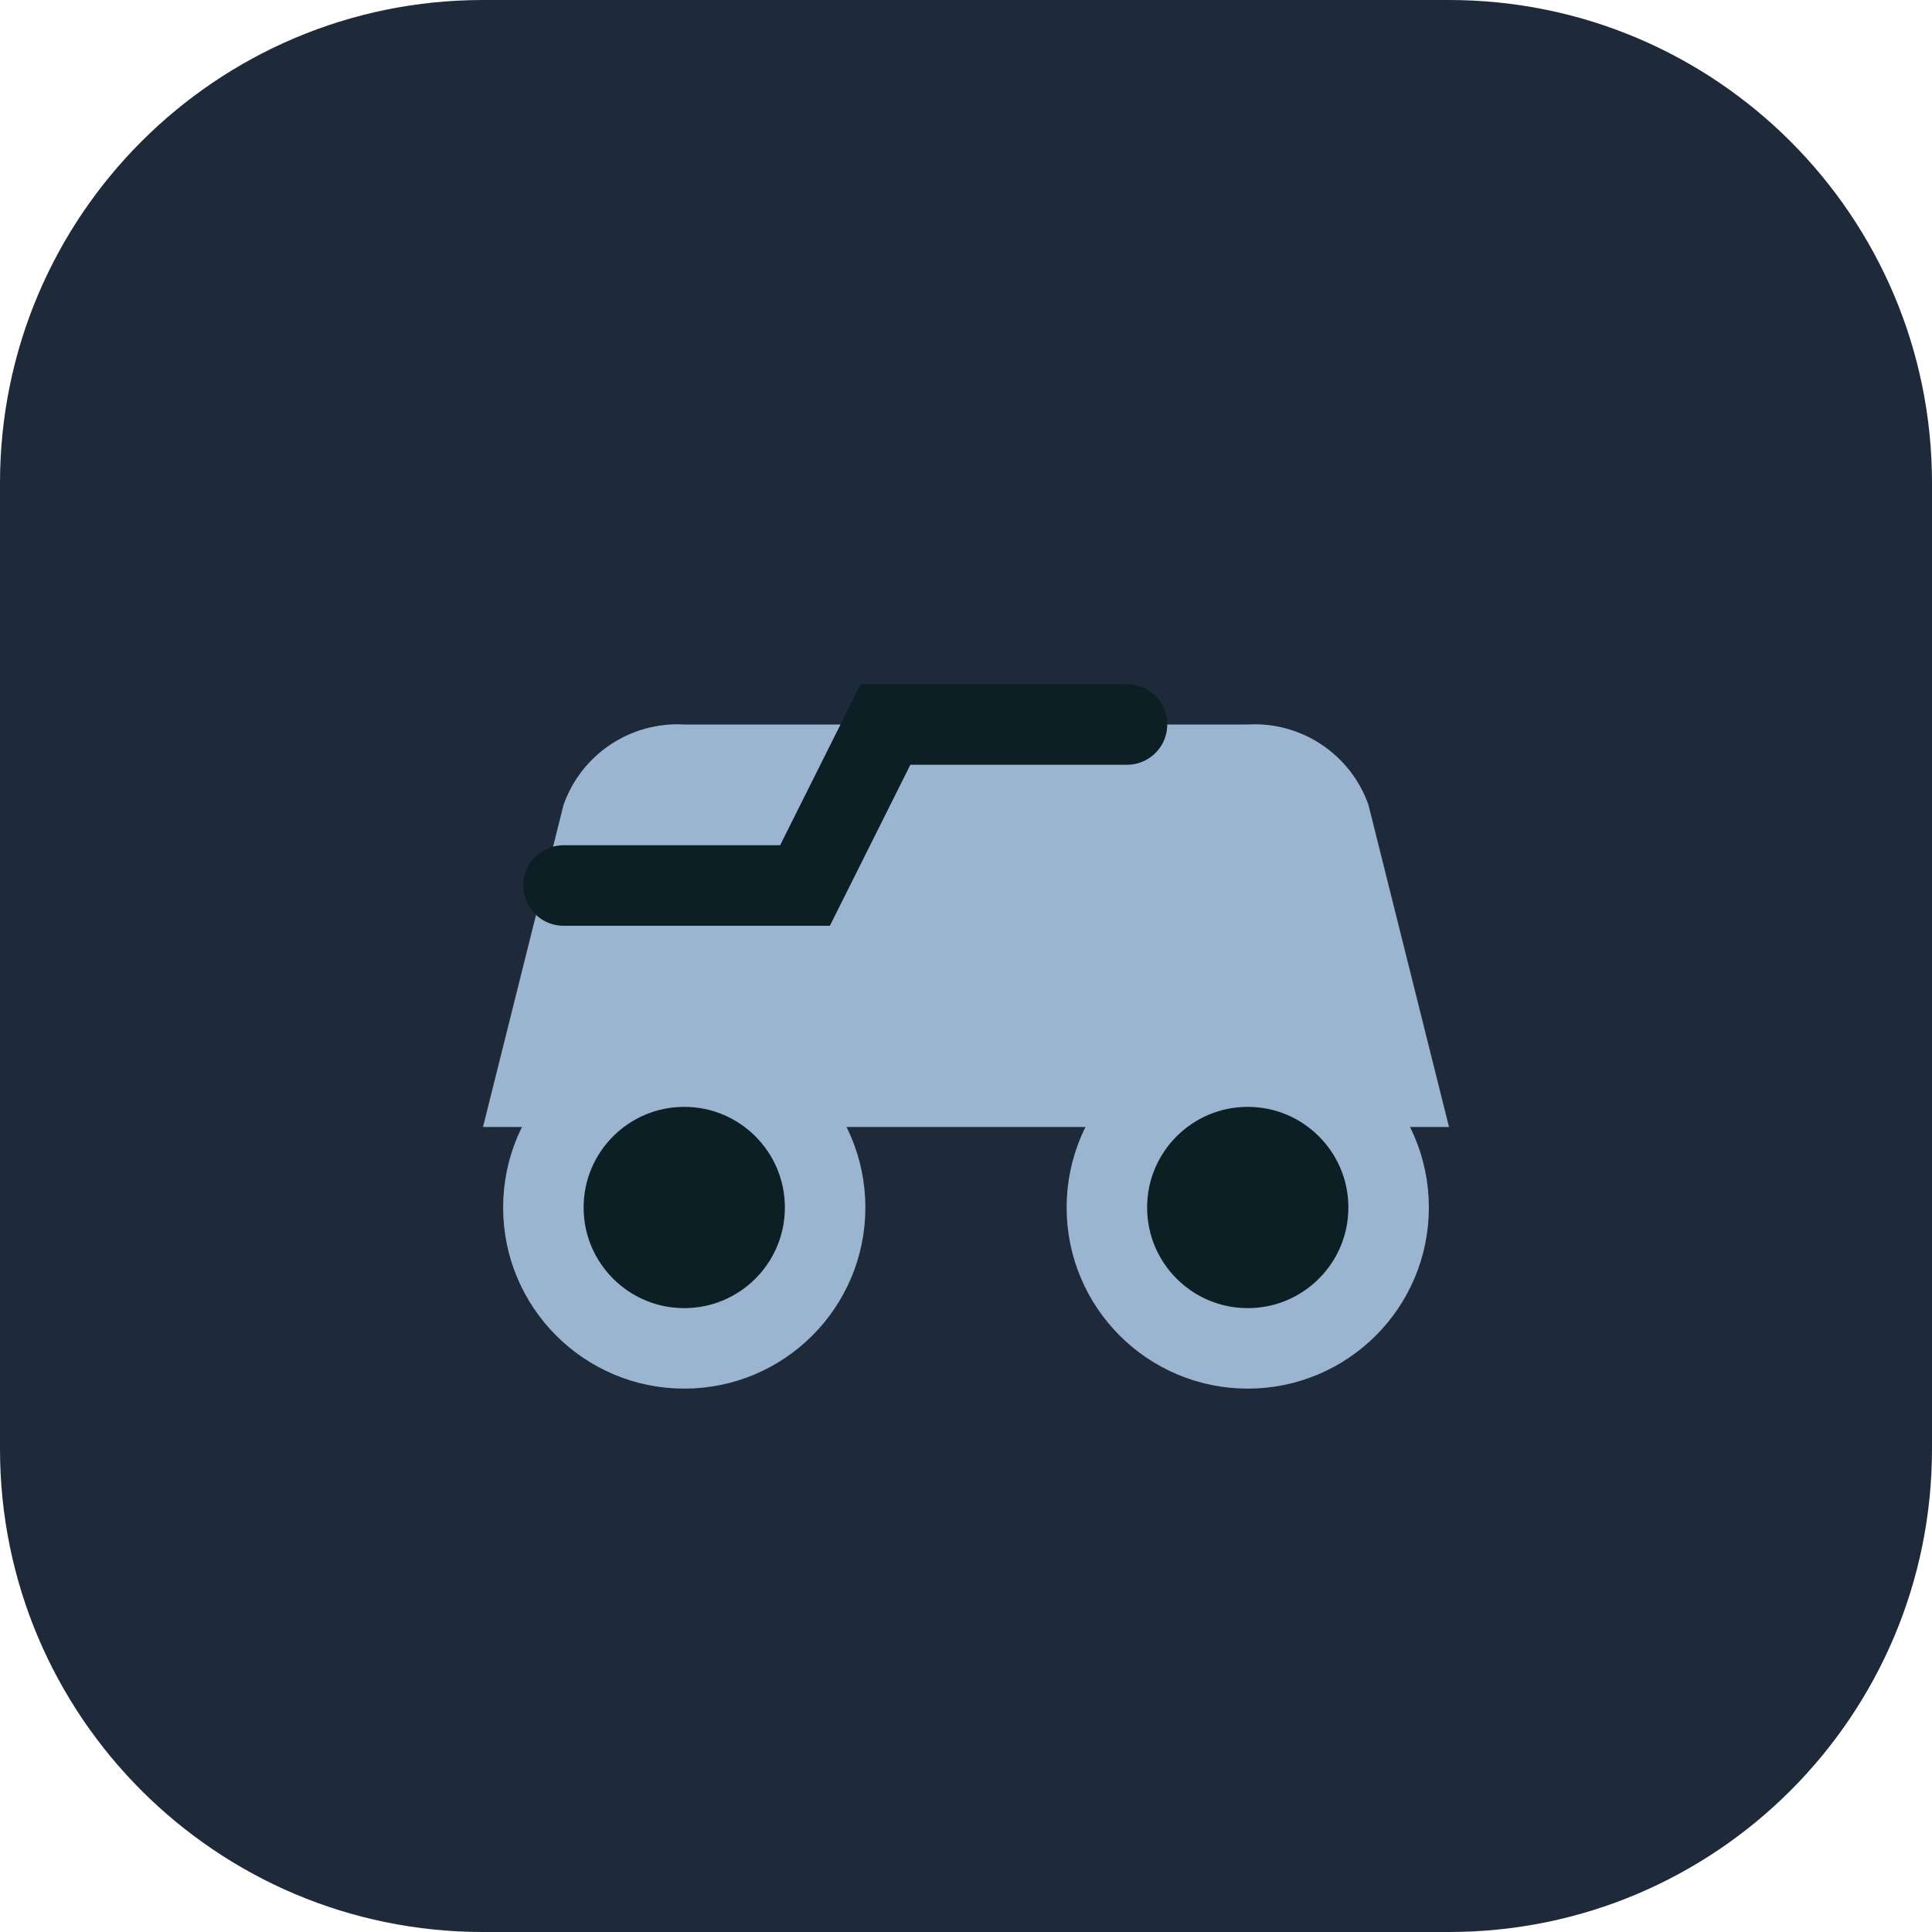
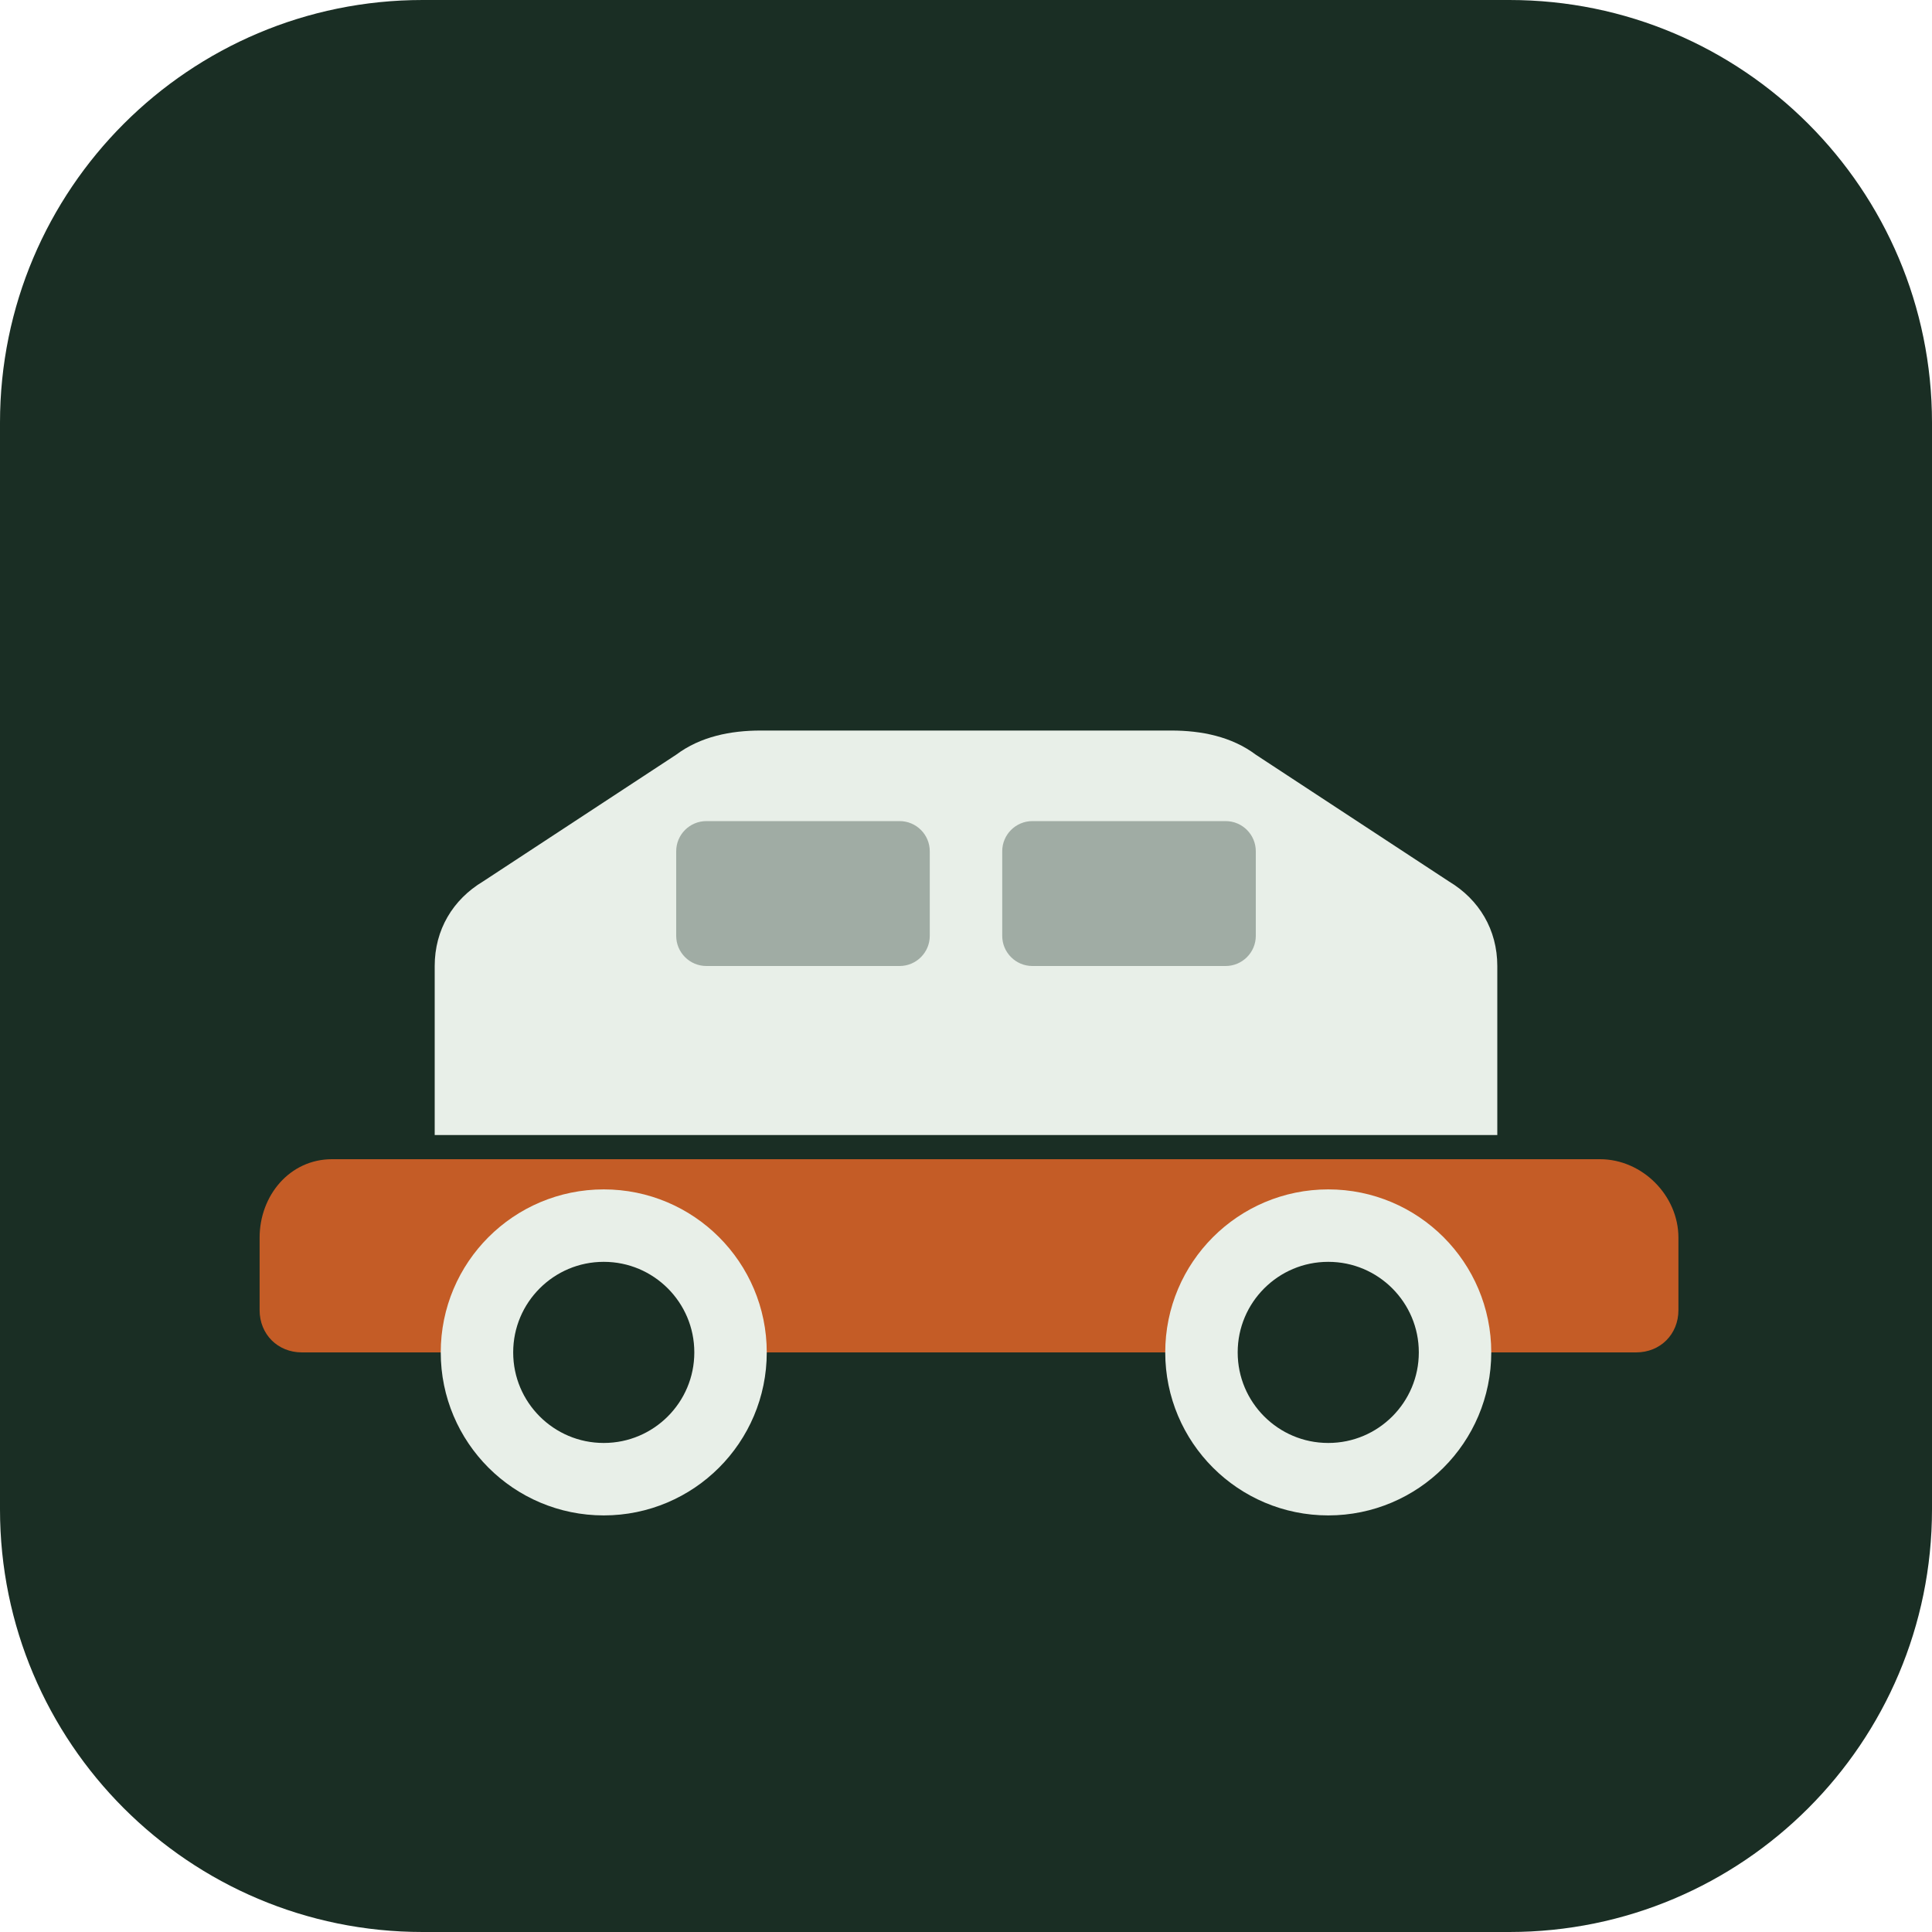
- <svg xmlns="http://www.w3.org/2000/svg" viewBox="0 0 48 48" fill="none" aria-hidden="true">
-   <rect width="48" height="48" rx="12" fill="#1e2a3a" />
-   <path d="M12 28h24l-2-8a3 3 0 0 0-3-2H17a3 3 0 0 0-3 2l-2 8z" fill="#9bb4d0" />
-   <circle cx="17" cy="30" r="3.5" fill="#0c1f24" stroke="#9bb4d0" stroke-width="2" />
-   <circle cx="31" cy="30" r="3.5" fill="#0c1f24" stroke="#9bb4d0" stroke-width="2" />
-   <path d="M14 22h6l2-4h6" stroke="#0c1f24" stroke-width="2" stroke-linecap="round" />
+ <svg xmlns="http://www.w3.org/2000/svg" viewBox="0 0 32 32" role="img" aria-label="Vehicles">
+   <rect width="32" height="32" rx="7" fill="#1a2e24" />
+   <path fill="#e8efe8" d="M7.2 18.8V16c0-.6.3-1.1.8-1.4l3.2-2.1c.4-.3.9-.4 1.4-.4h6.8c.5 0 1 .1 1.4.4l3.2 2.1c.5.3.8.8.8 1.4v2.8H7.2z" />
+   <path fill="#c45c26" d="M5.5 19.2h21c.7 0 1.3.6 1.3 1.3v1.2c0 .4-.3.7-.7.7H5c-.4 0-.7-.3-.7-.7v-1.2c0-.7.5-1.3 1.2-1.3z" />
+   <circle cx="10" cy="22.4" r="2.1" fill="#1a2e24" stroke="#e8efe8" stroke-width="1.2" />
+   <circle cx="22" cy="22.4" r="2.1" fill="#1a2e24" stroke="#e8efe8" stroke-width="1.2" />
+   <rect x="11.2" y="13.6" width="4.2" height="2.4" rx="0.5" fill="#1a2e24" opacity="0.35" />
+   <rect x="16.6" y="13.6" width="4.2" height="2.4" rx="0.5" fill="#1a2e24" opacity="0.35" />
</svg>
